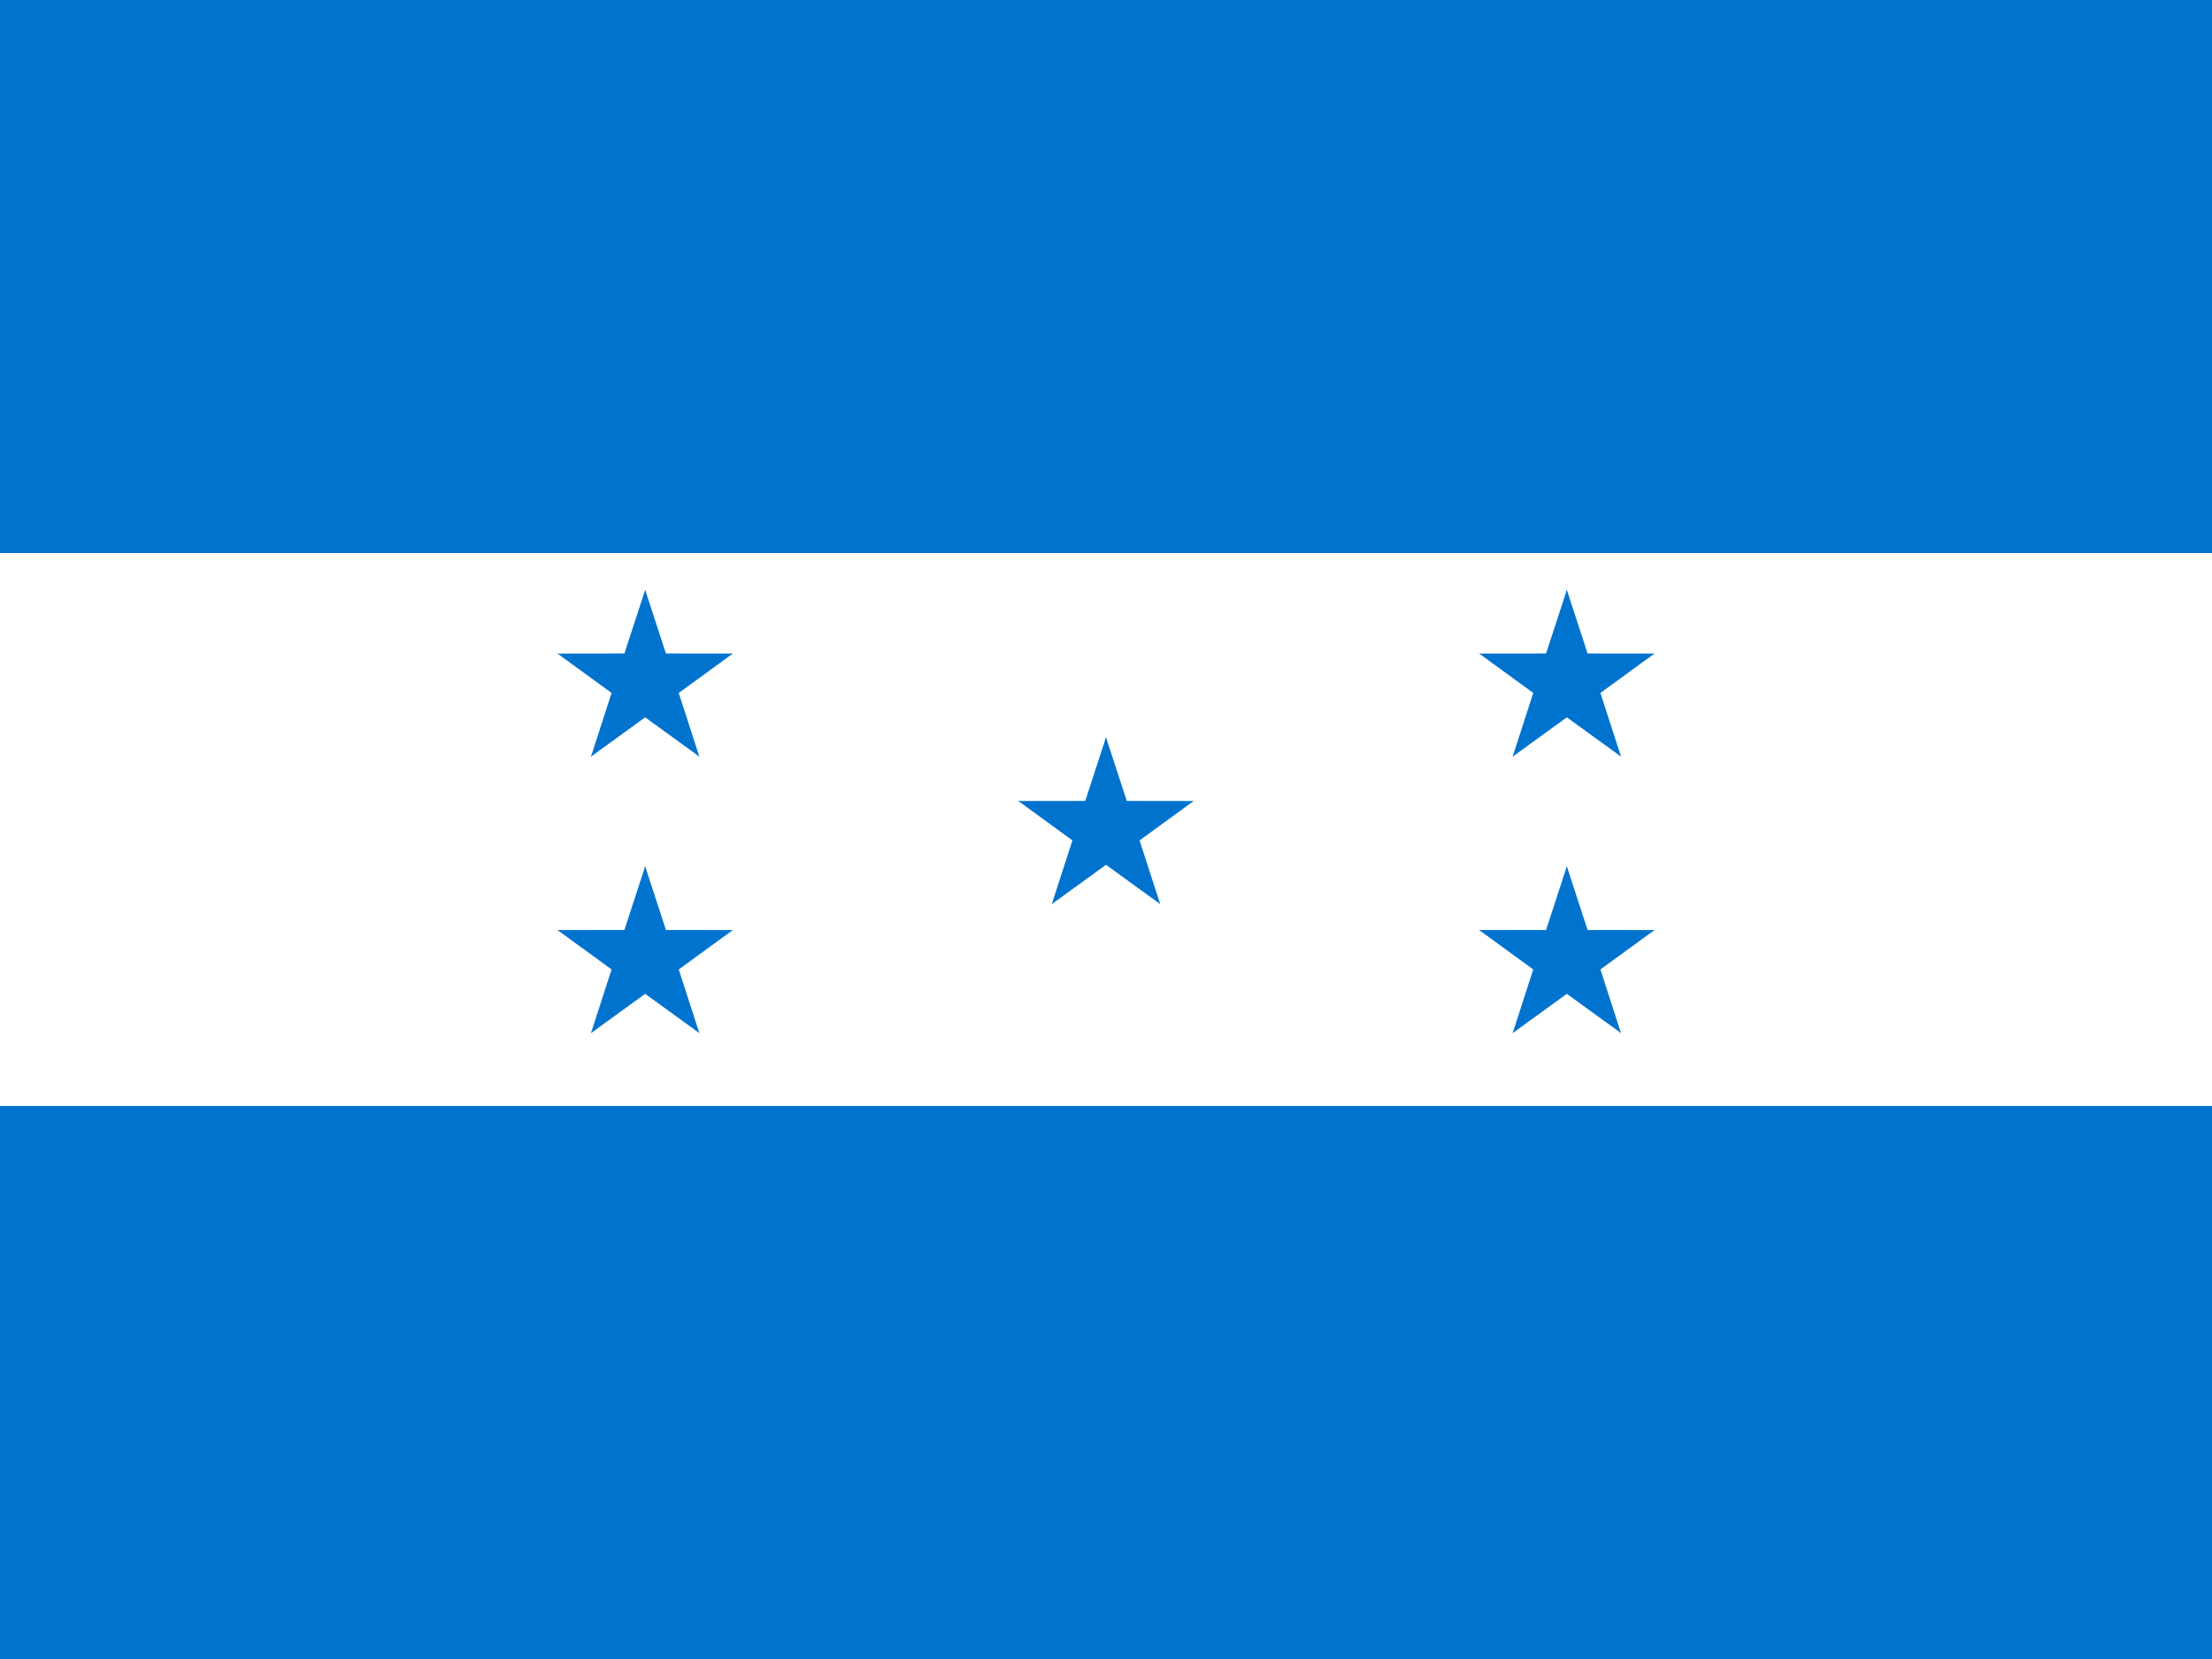
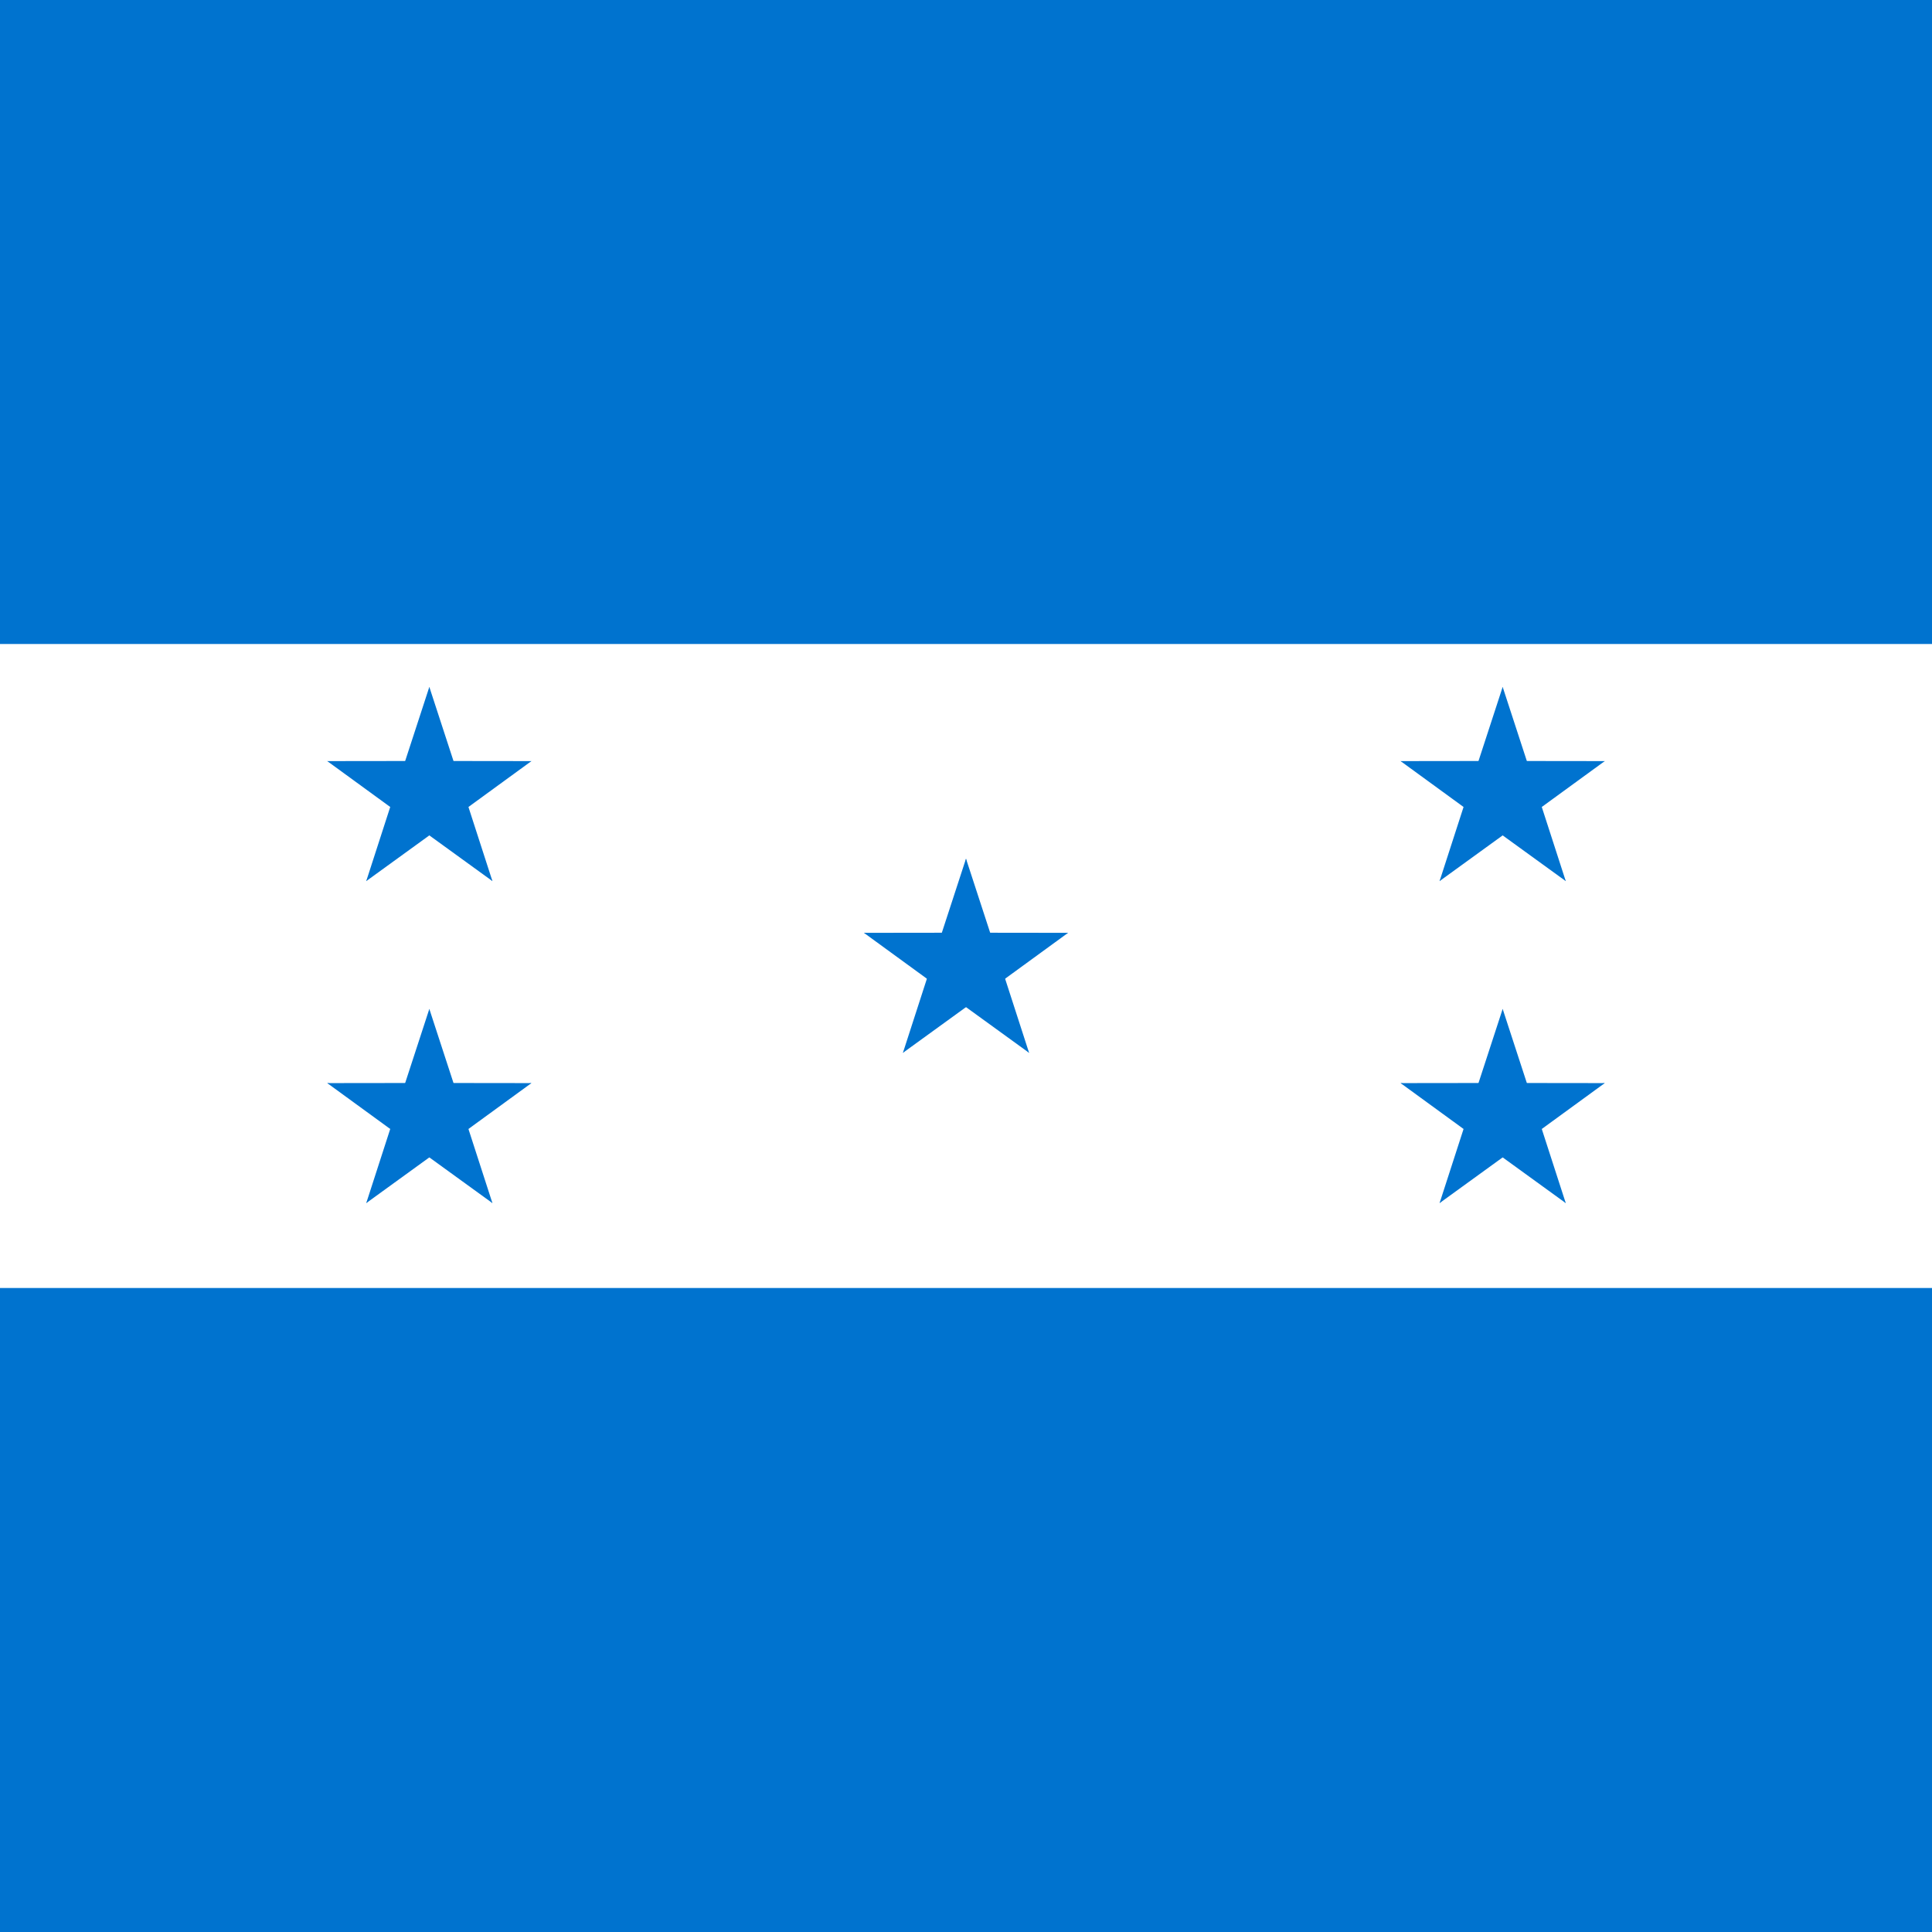
- <svg xmlns="http://www.w3.org/2000/svg" xmlns:xlink="http://www.w3.org/1999/xlink" viewBox="0 0 512 512" height="480" width="640" version="1">
-   <path fill="#0073cf" d="M-85.333 0h682.667v512H-85.333z" />
-   <path fill="#fff" d="M-85.333 170.667h682.667v170.667H-85.333z" />
-   <g id="c" transform="matrix(28.44444 0 0 28.44444 256 256)" fill="#0073cf">
+ <svg xmlns="http://www.w3.org/2000/svg" xmlns:xlink="http://www.w3.org/1999/xlink" viewBox="0 0 409.6 546.133" height="512" width="512" version="1">
+   <path fill="#0073cf" d="M-68.267 0h546.133v546.133H-68.267z" />
+   <path fill="#fff" d="M-68.267 182.044h546.133v182.044H-68.267z" />
+   <g id="c" transform="matrix(30.34074 0 0 30.34074 204.8 273.067)" fill="#0073cf">
    <g id="b">
-       <path id="a" d="M-.31-.05l.477.156L0-1z" />
+       <path id="a" d="M0-1l-.31.95.477.156z" />
      <use height="100%" width="100%" xlink:href="#a" transform="scale(-1 1)" />
    </g>
    <use height="100%" width="100%" xlink:href="#b" transform="rotate(72)" />
    <use height="100%" width="100%" xlink:href="#b" transform="rotate(-72)" />
    <use height="100%" width="100%" xlink:href="#b" transform="rotate(144)" />
    <use height="100%" width="100%" xlink:href="#b" transform="rotate(-144)" />
  </g>
-   <use height="100%" width="100%" xlink:href="#c" transform="translate(142.222 -45.51)" />
-   <use height="100%" width="100%" xlink:href="#c" transform="translate(142.222 39.822)" />
-   <use height="100%" width="100%" xlink:href="#c" transform="translate(-142.222 -45.51)" />
-   <use height="100%" width="100%" xlink:href="#c" transform="translate(-142.222 39.822)" />
+   <use height="100%" width="100%" xlink:href="#c" transform="translate(151.704 -48.545)" />
+   <use height="100%" width="100%" xlink:href="#c" transform="translate(151.704 42.477)" />
+   <use height="100%" width="100%" xlink:href="#c" transform="translate(-151.704 -48.545)" />
+   <use height="100%" width="100%" xlink:href="#c" transform="translate(-151.704 42.477)" />
</svg>
